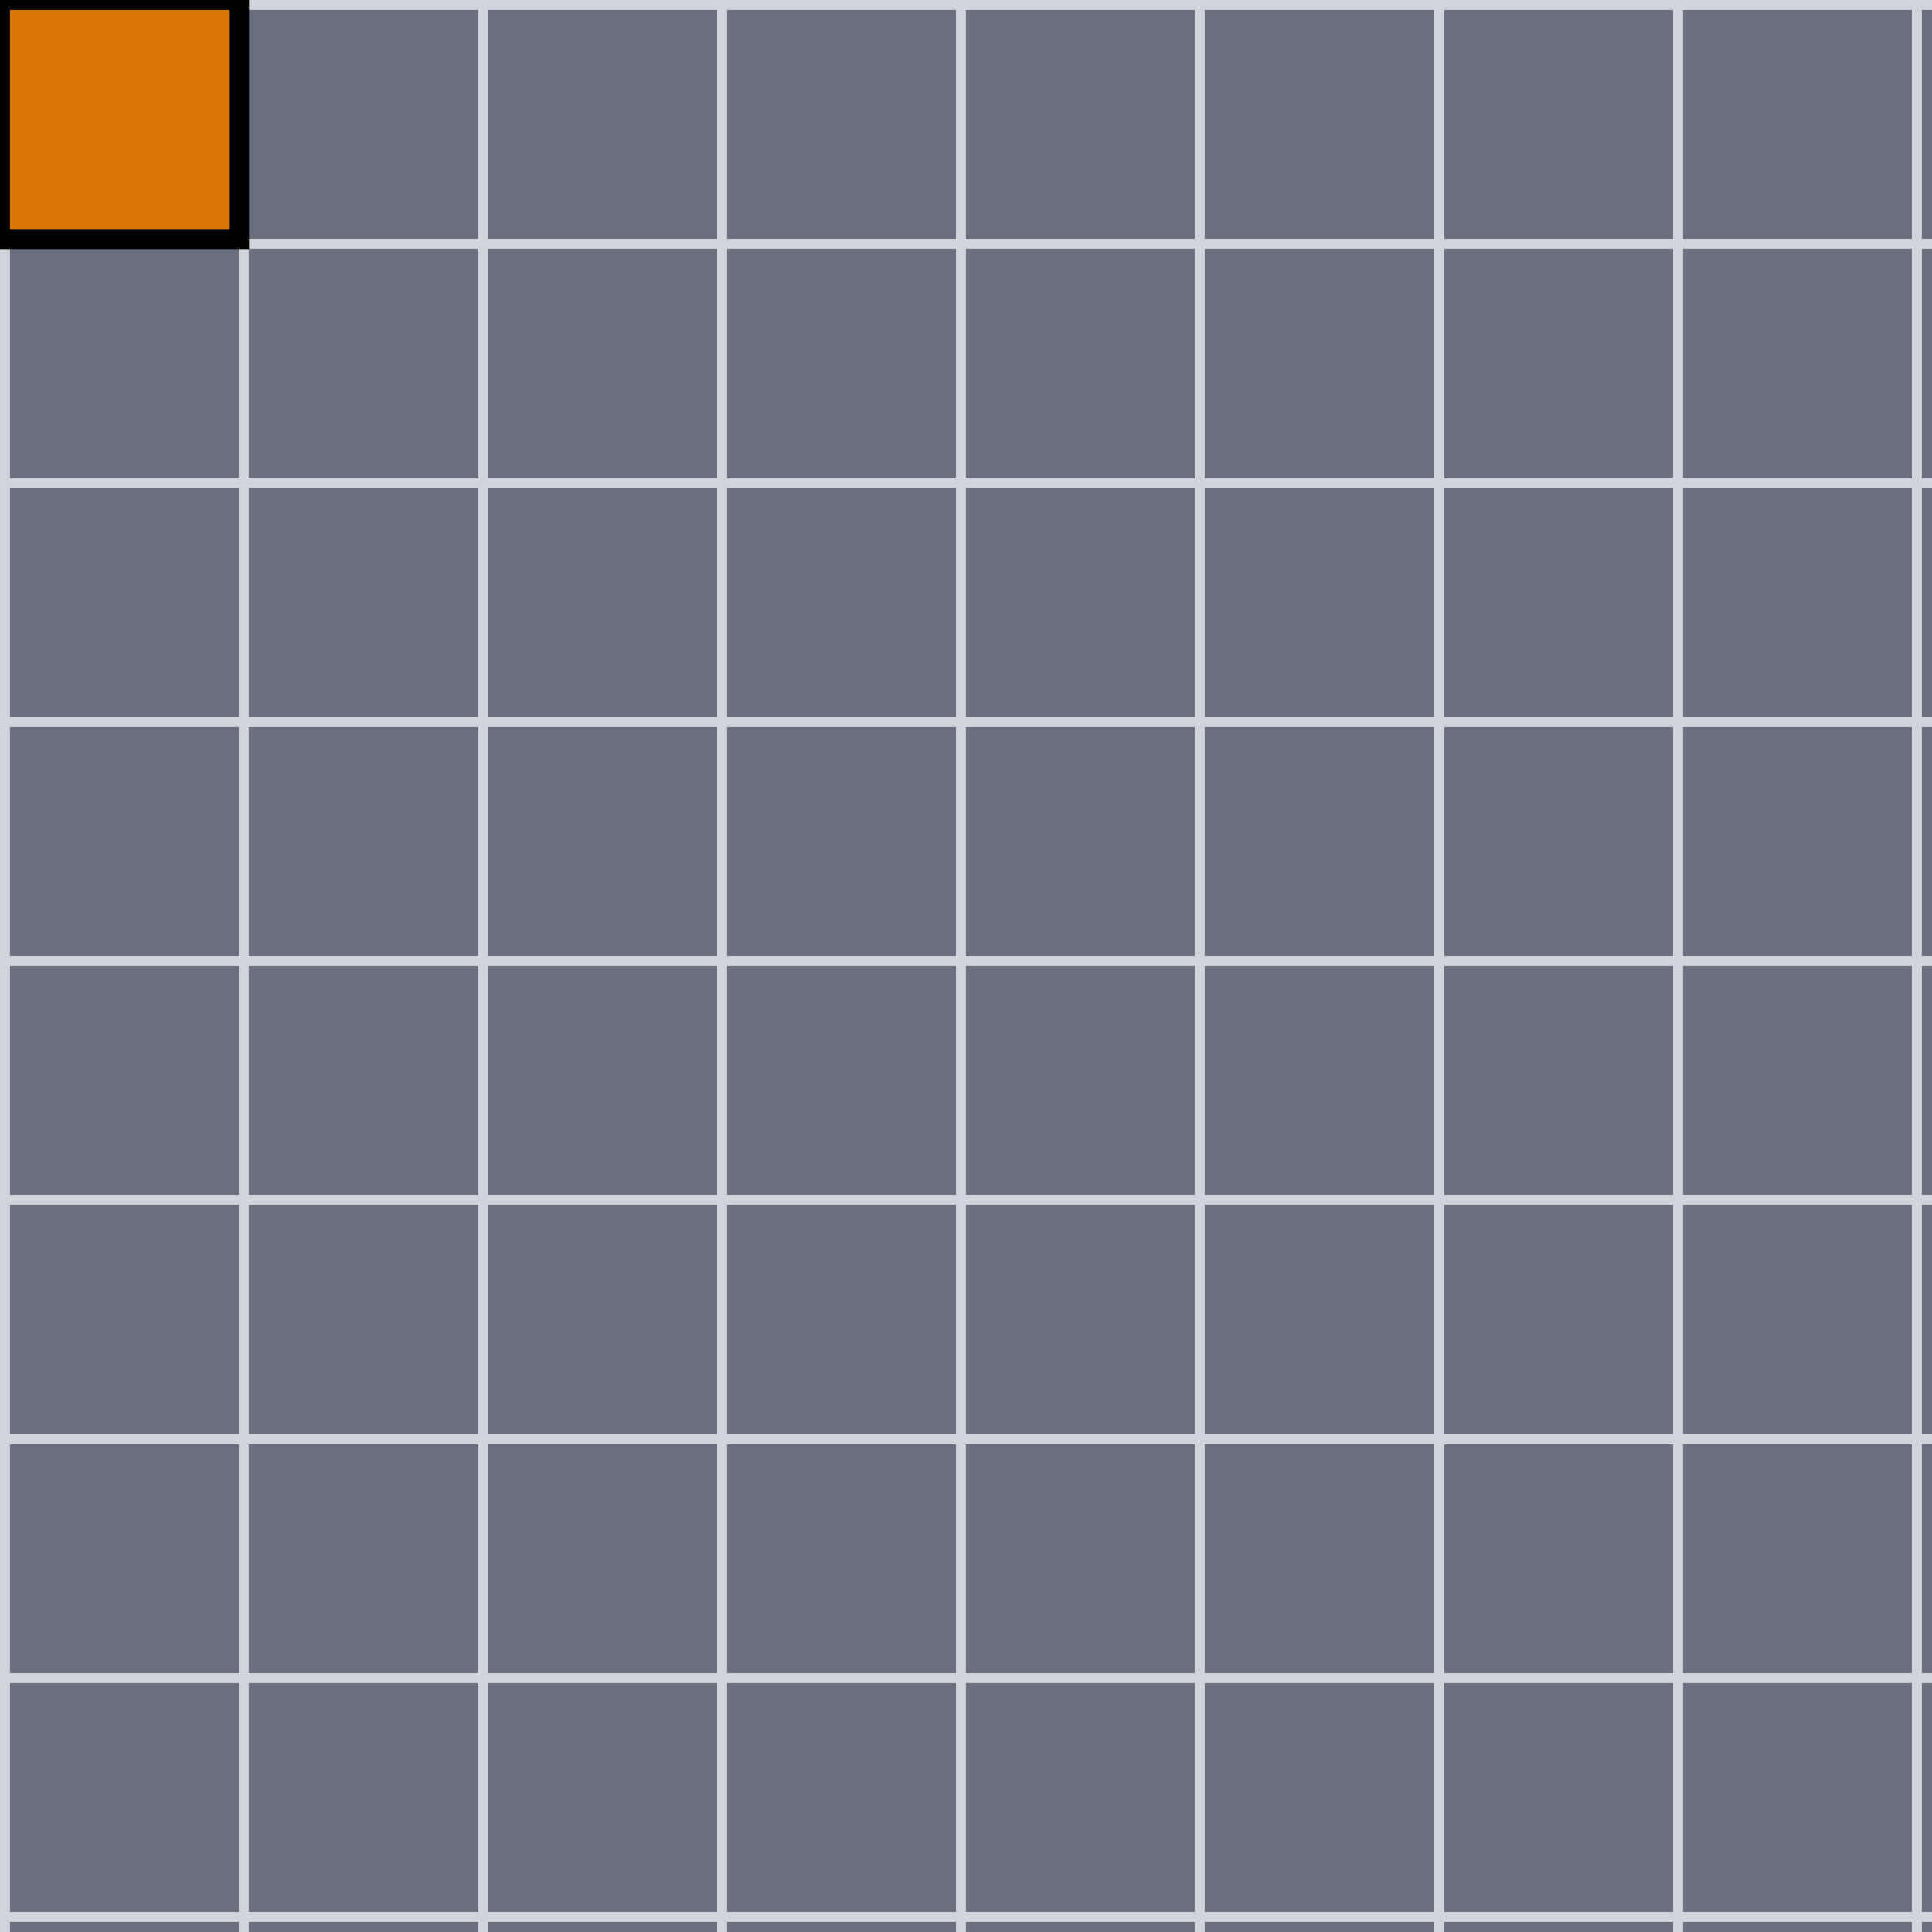
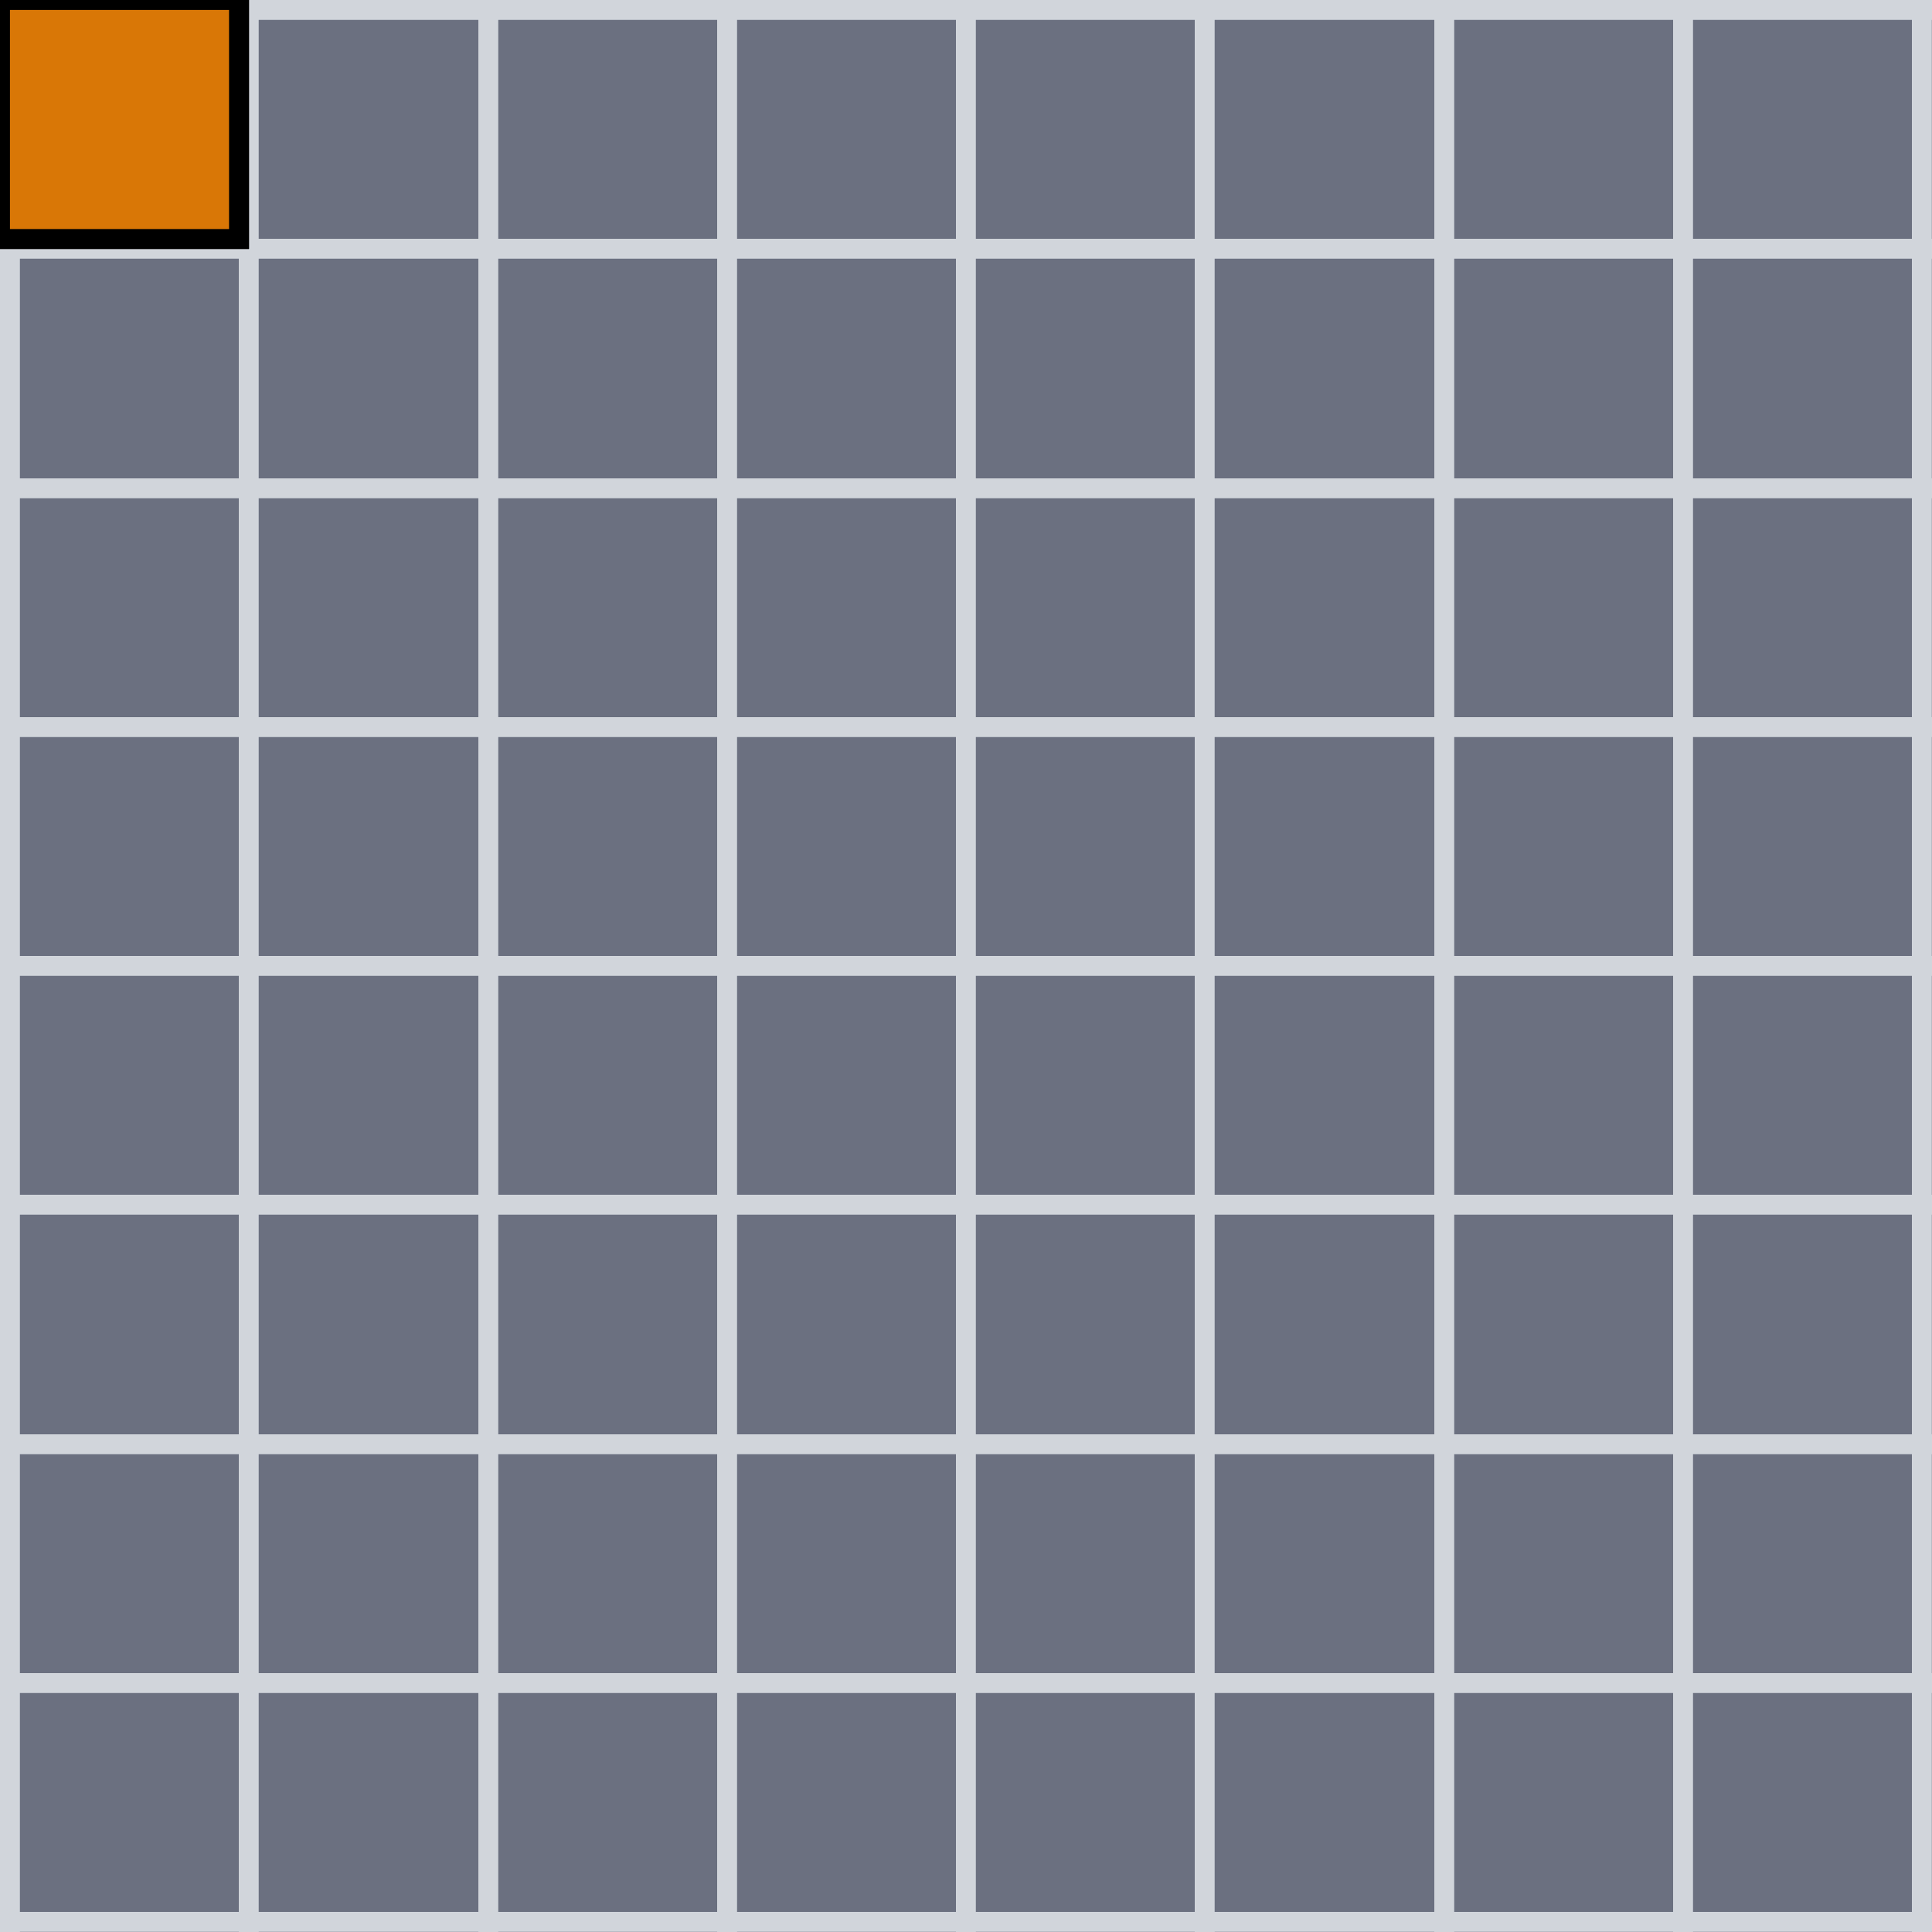
<svg xmlns="http://www.w3.org/2000/svg" width="97" height="97">
  <defs>
    <pattern id="prefix__a" width="12" height="12" patternUnits="userSpaceOnUse">
-       <path d="M12 0H0v12" fill="none" stroke="rgb(209 213 219)" />
+       <path d="M12.5 0.5H0.5v12.5" fill="none" stroke="rgb(209 213 219)" />
    </pattern>
  </defs>
  <rect width="100%" height="100%" fill="rgb(107 112 128)" />
  <rect width="100%" height="100%" fill="url(#prefix__a)" />{{#g}}<rect width="12" height="12" x="{{x}}" y="{{y}}" stroke="#000" fill="rgb(253 224 71)" />{{/g}} {{#sg}}<rect width="12" height="12" x="{{x}}" y="{{y}}" stroke="#000" fill="rgb(217 119 6)" />{{/sg}}</svg>
